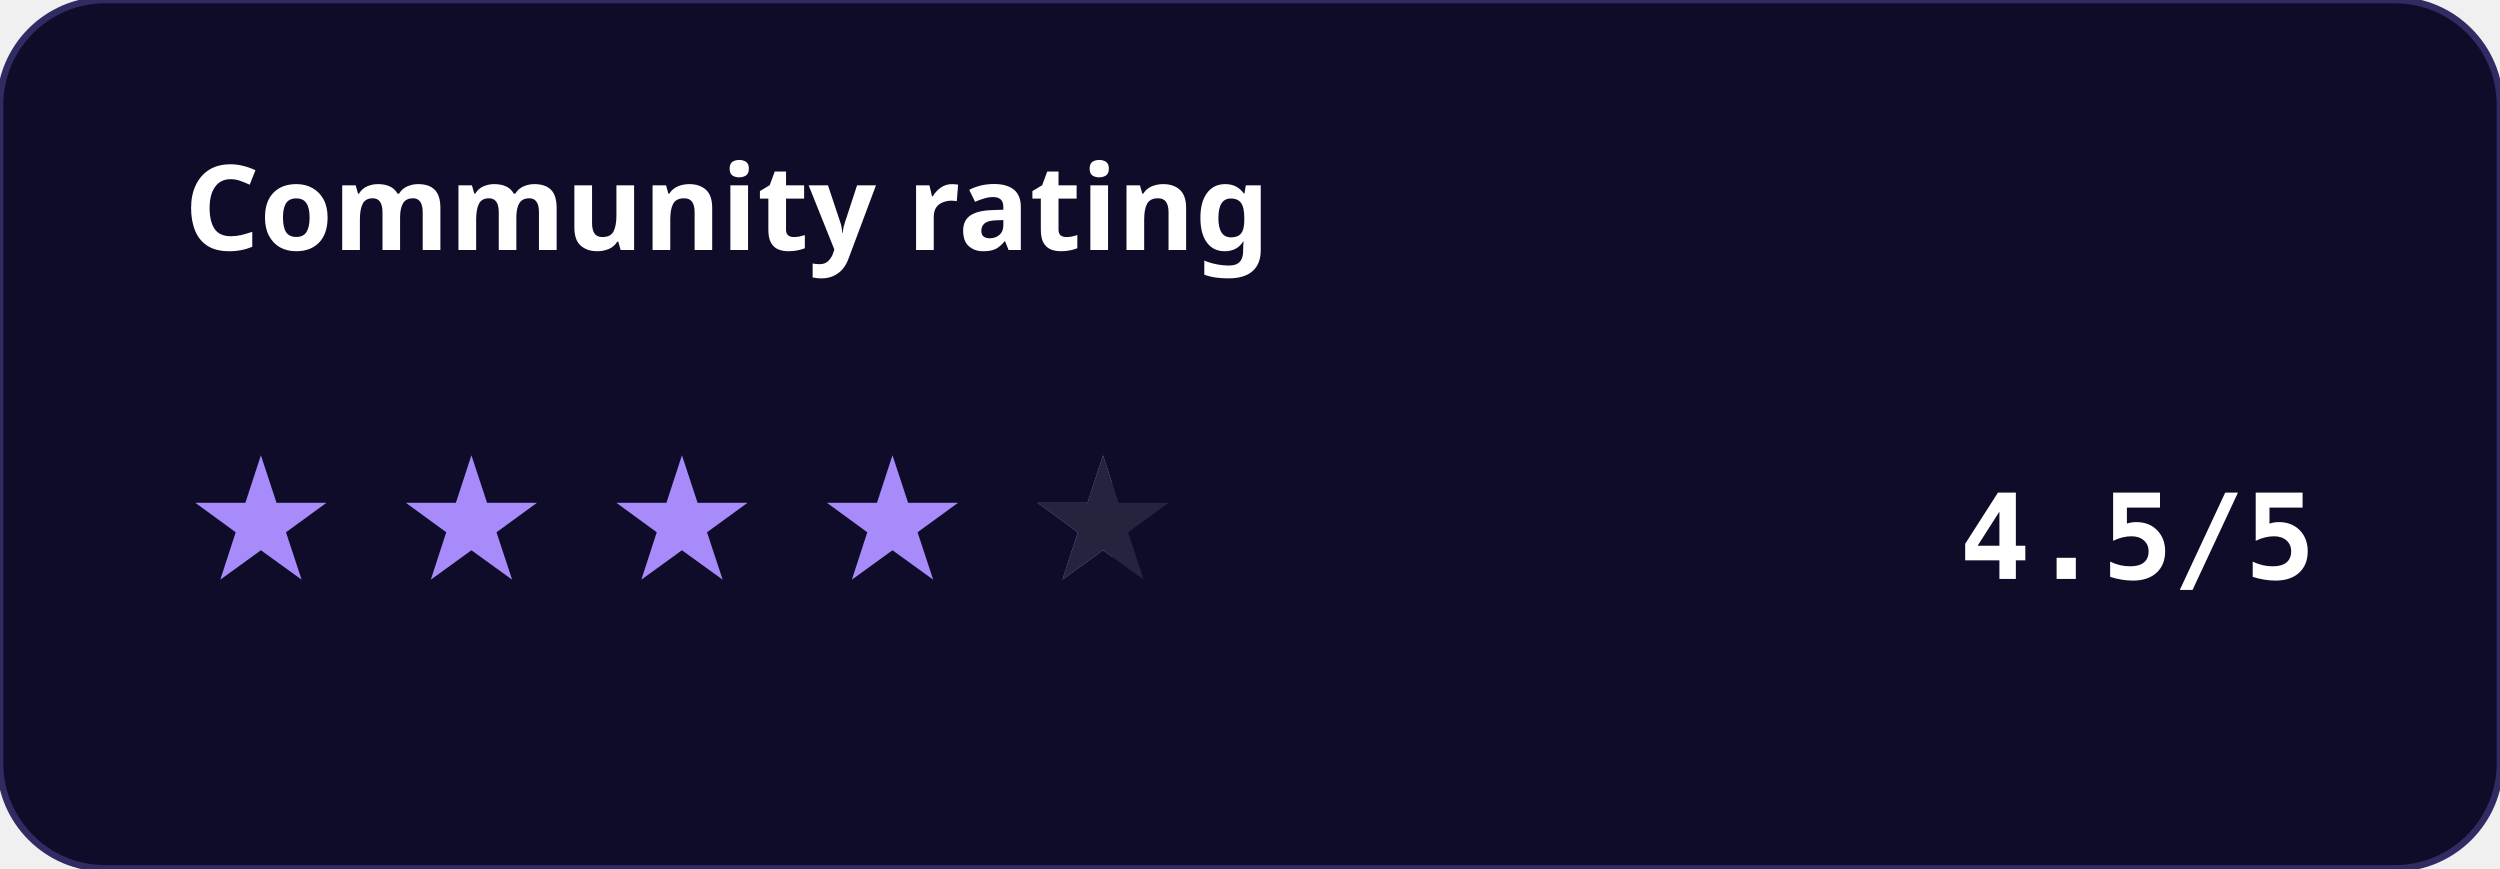
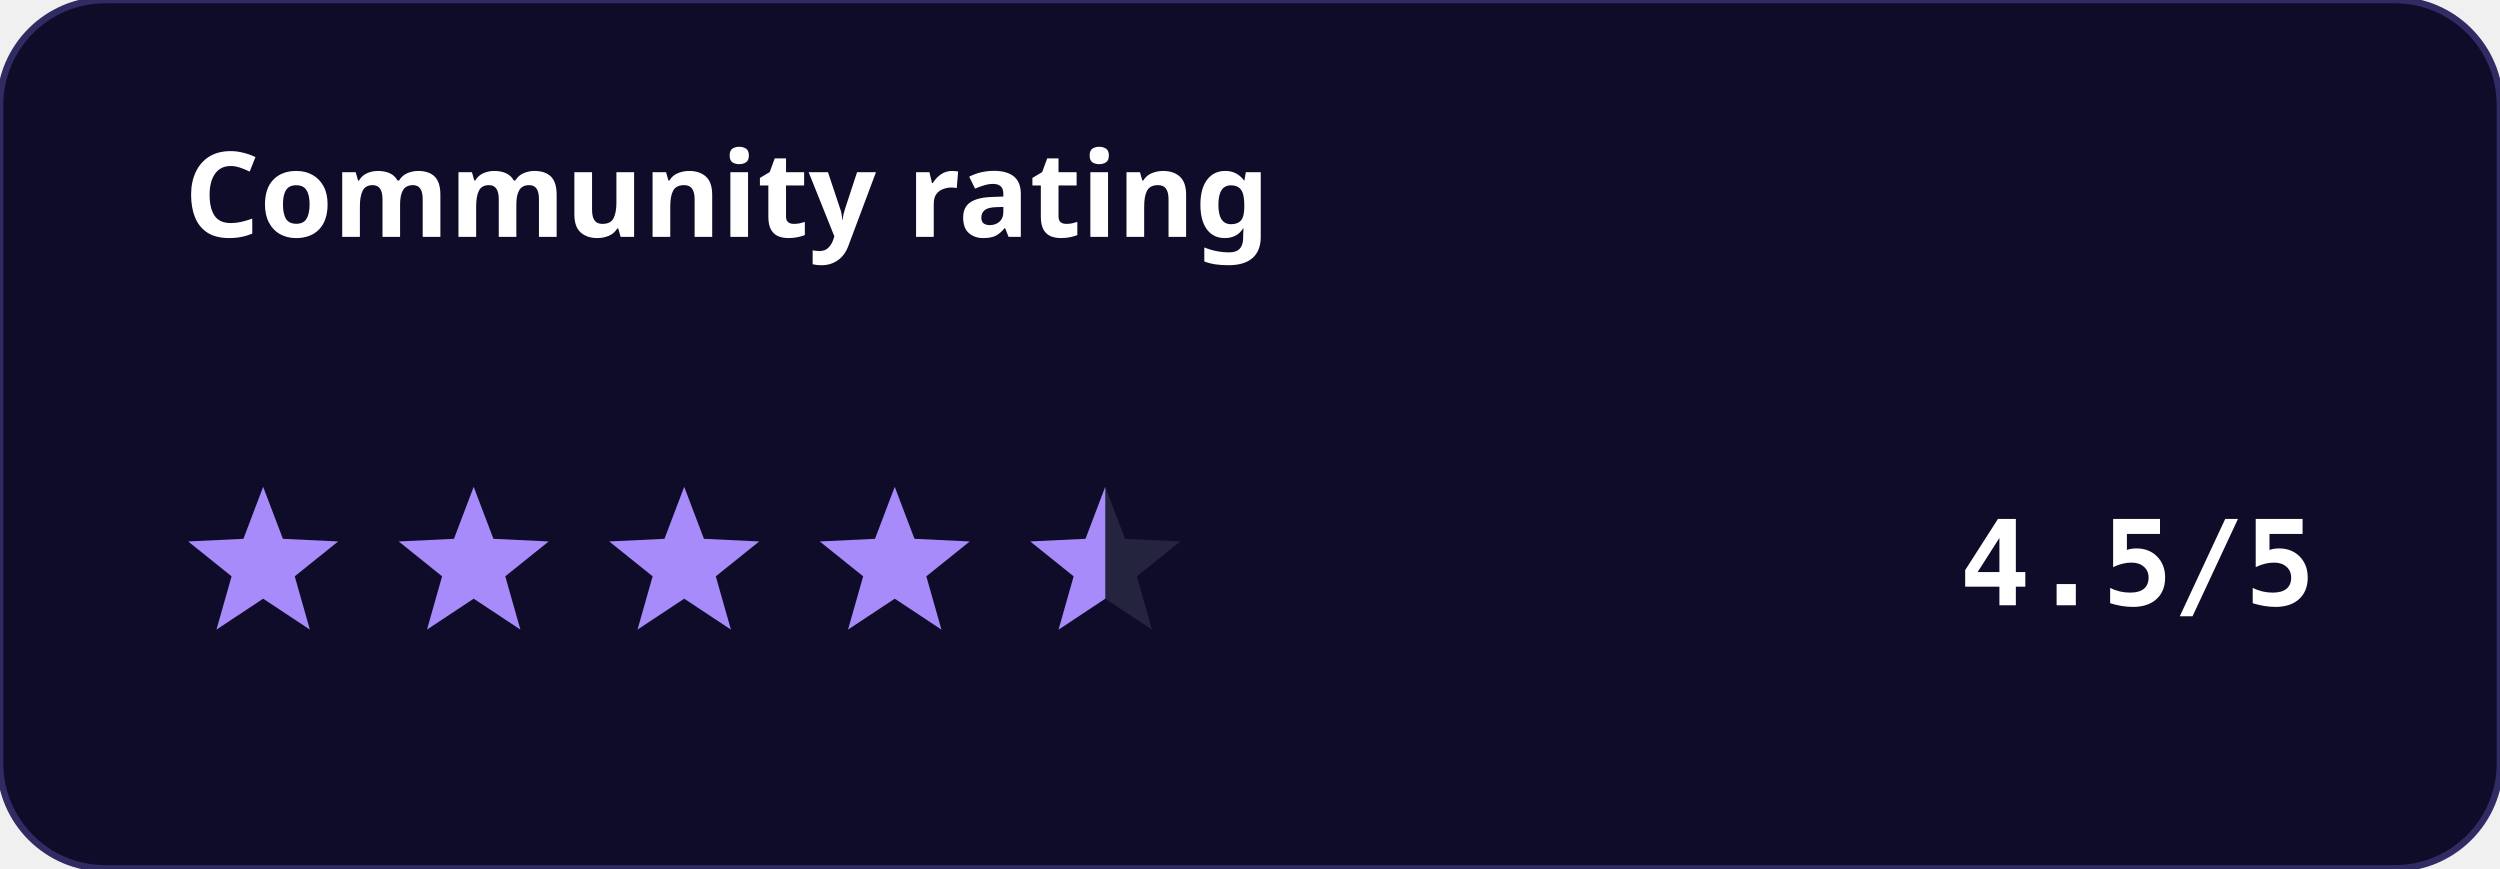
<svg xmlns="http://www.w3.org/2000/svg" width="380" height="132" viewBox="0 0 380 132" role="img" aria-label="Community rating">
  <defs>
-     <clipPath id="half-ratingmidnight-8723fe4f">
-       <rect x="0" y="0" width="169" height="132" />
+     <clipPath id="half-ratingmidnight45-3d8765ce">
+       <rect x="156" y="0" width="12" height="132" />
    </clipPath>
  </defs>
  <rect width="380" height="132" rx="16" fill="#0f0c29" stroke="#302b63" />
-   <text x="28" y="38" fill="#ffffff" font-family="ui-sans-serif, system-ui, sans-serif" font-size="18" font-weight="700">Community rating</text>
-   <text x="28" y="88" fill="#a78bfa" font-family="ui-sans-serif, system-ui, sans-serif" font-size="26">★</text>
-   <text x="60" y="88" fill="#a78bfa" font-family="ui-sans-serif, system-ui, sans-serif" font-size="26">★</text>
-   <text x="92" y="88" fill="#a78bfa" font-family="ui-sans-serif, system-ui, sans-serif" font-size="26">★</text>
-   <text x="124" y="88" fill="#a78bfa" font-family="ui-sans-serif, system-ui, sans-serif" font-size="26">★</text>
-   <g clip-path="url(#half-ratingmidnight-8723fe4f)">
-     <text x="156" y="88" fill="#a78bfa" font-family="ui-sans-serif, system-ui, sans-serif" font-size="26">★</text>
-   </g>
-   <text x="156" y="88" fill="#24243e" font-family="ui-sans-serif, system-ui, sans-serif" font-size="26">★</text>
-   <text x="352" y="88" text-anchor="end" fill="#ffffff" font-family="ui-monospace, SFMono-Regular, Menlo, monospace" font-size="18" font-weight="700">4.5/5</text>
+   <text x="28" y="36" fill="#ffffff" font-family="ui-sans-serif, system-ui, sans-serif" font-size="18" font-weight="700">Community rating</text>
+   <path d="M40.0,74.0L43.0,81.9L51.4,82.3L44.8,87.6L47.1,95.7L40.0,91.0L32.9,95.7L35.2,87.6L28.6,82.3L37.0,81.9Z" fill="#a78bfa" />
+   <path d="M72.0,74.0L75.0,81.9L83.4,82.3L76.8,87.6L79.1,95.7L72.0,91.0L64.9,95.7L67.2,87.6L60.6,82.3L69.0,81.9Z" fill="#a78bfa" />
+   <path d="M104.0,74.0L107.0,81.9L115.4,82.3L108.8,87.6L111.1,95.7L104.0,91.0L96.9,95.7L99.2,87.6L92.6,82.3L101.0,81.9Z" fill="#a78bfa" />
+   <path d="M136.0,74.0L139.0,81.9L147.4,82.3L140.8,87.6L143.1,95.7L136.0,91.0L128.9,95.7L131.2,87.6L124.6,82.3L133.0,81.9Z" fill="#a78bfa" />
+   <path d="M168.0,74.0L171.0,81.9L179.4,82.3L172.8,87.6L175.1,95.7L168.0,91.0L160.9,95.7L163.2,87.6L156.6,82.3L165.0,81.9Z" fill="#24243e" />
+   <path d="M168.0,74.0L171.0,81.9L179.4,82.3L172.8,87.6L175.1,95.7L168.0,91.0L160.9,95.7L163.2,87.6L156.6,82.3L165.0,81.9Z" fill="#a78bfa" clip-path="url(#half-ratingmidnight45-3d8765ce)" />
+   <text x="352" y="92" text-anchor="end" fill="#ffffff" font-family="ui-monospace, SFMono-Regular, Menlo, monospace" font-size="18" font-weight="700">4.5/5</text>
</svg>
